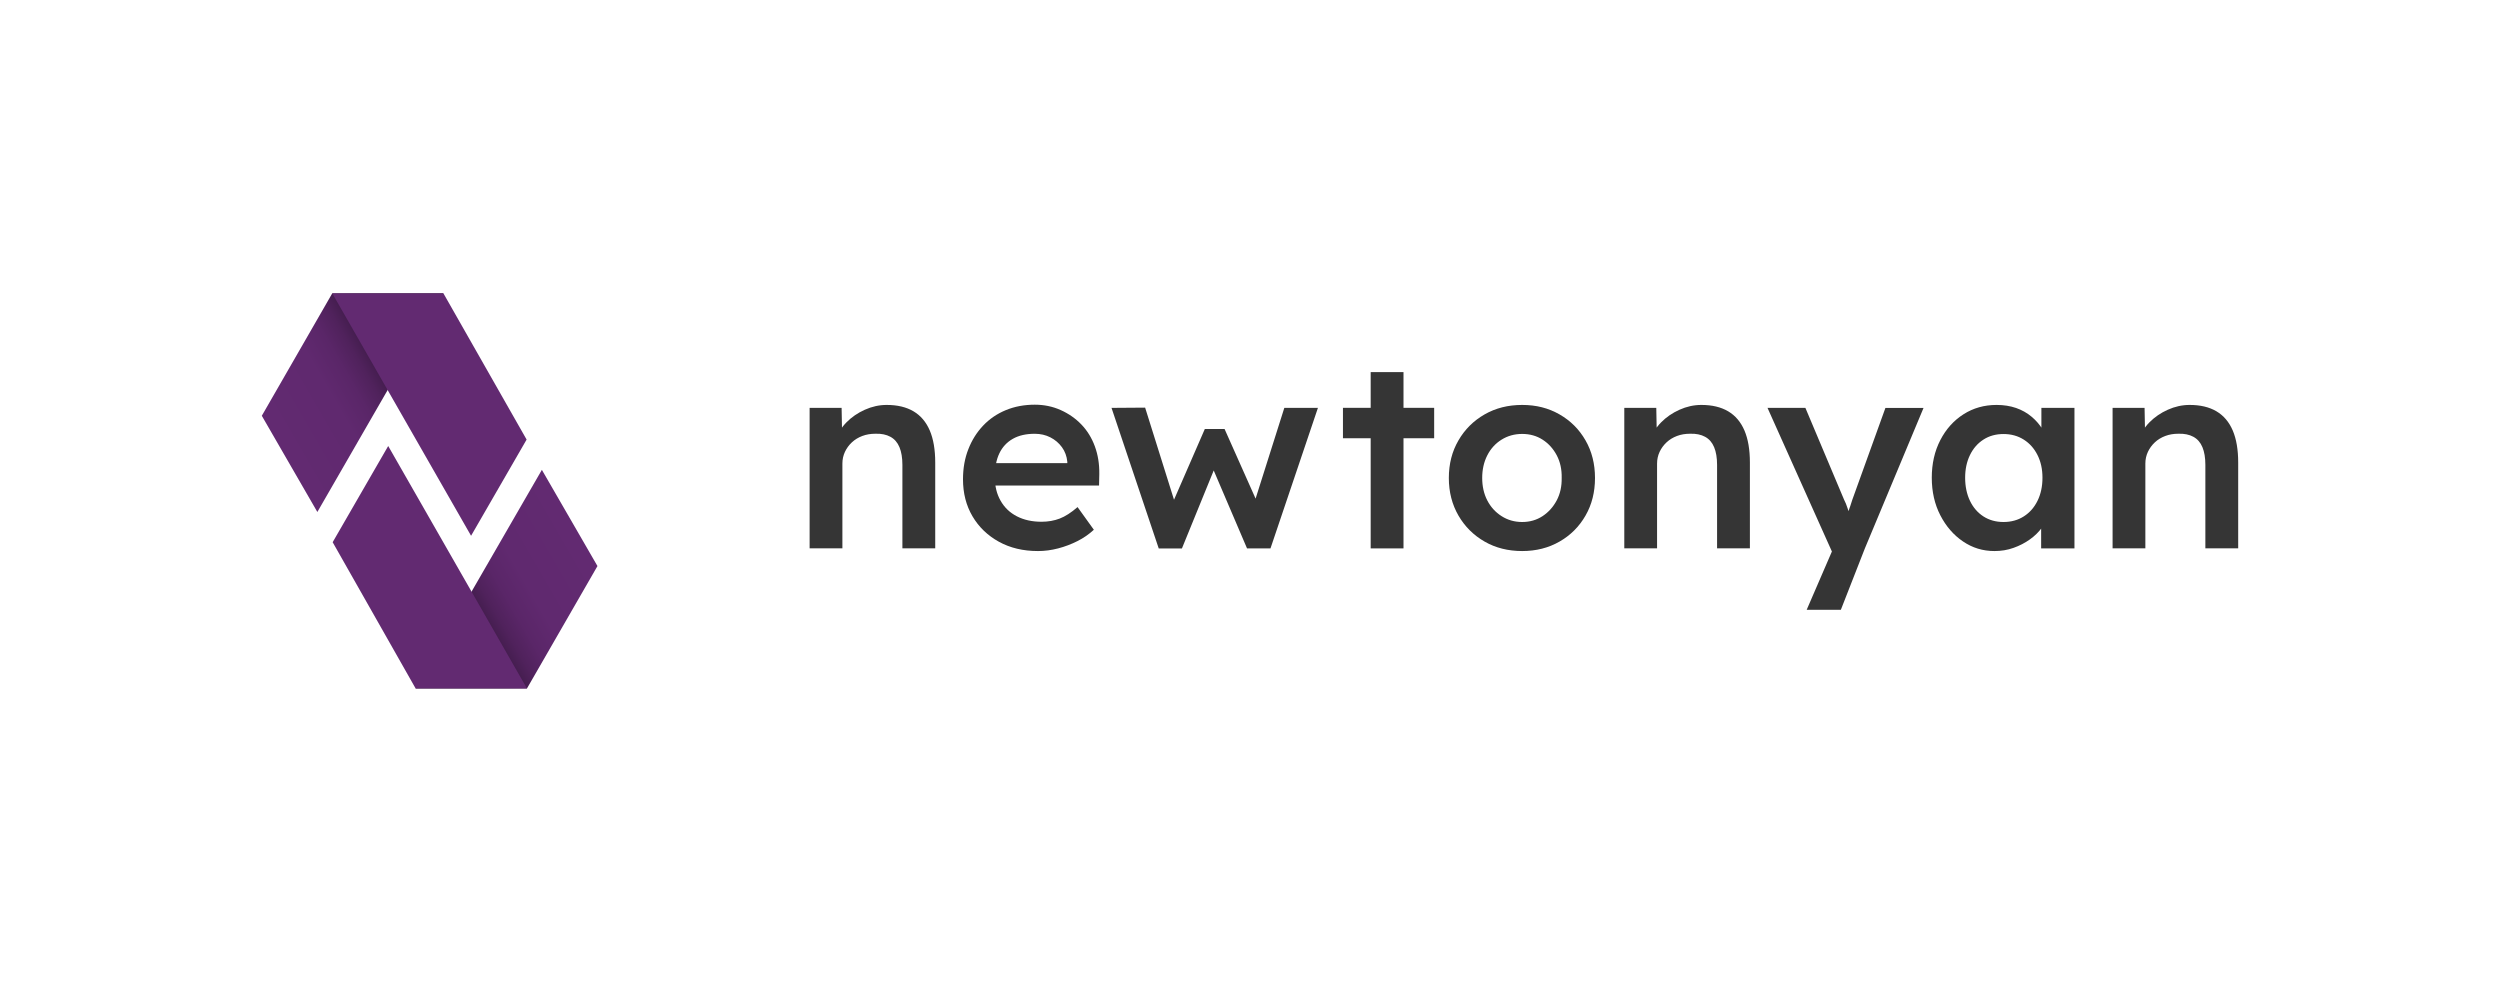
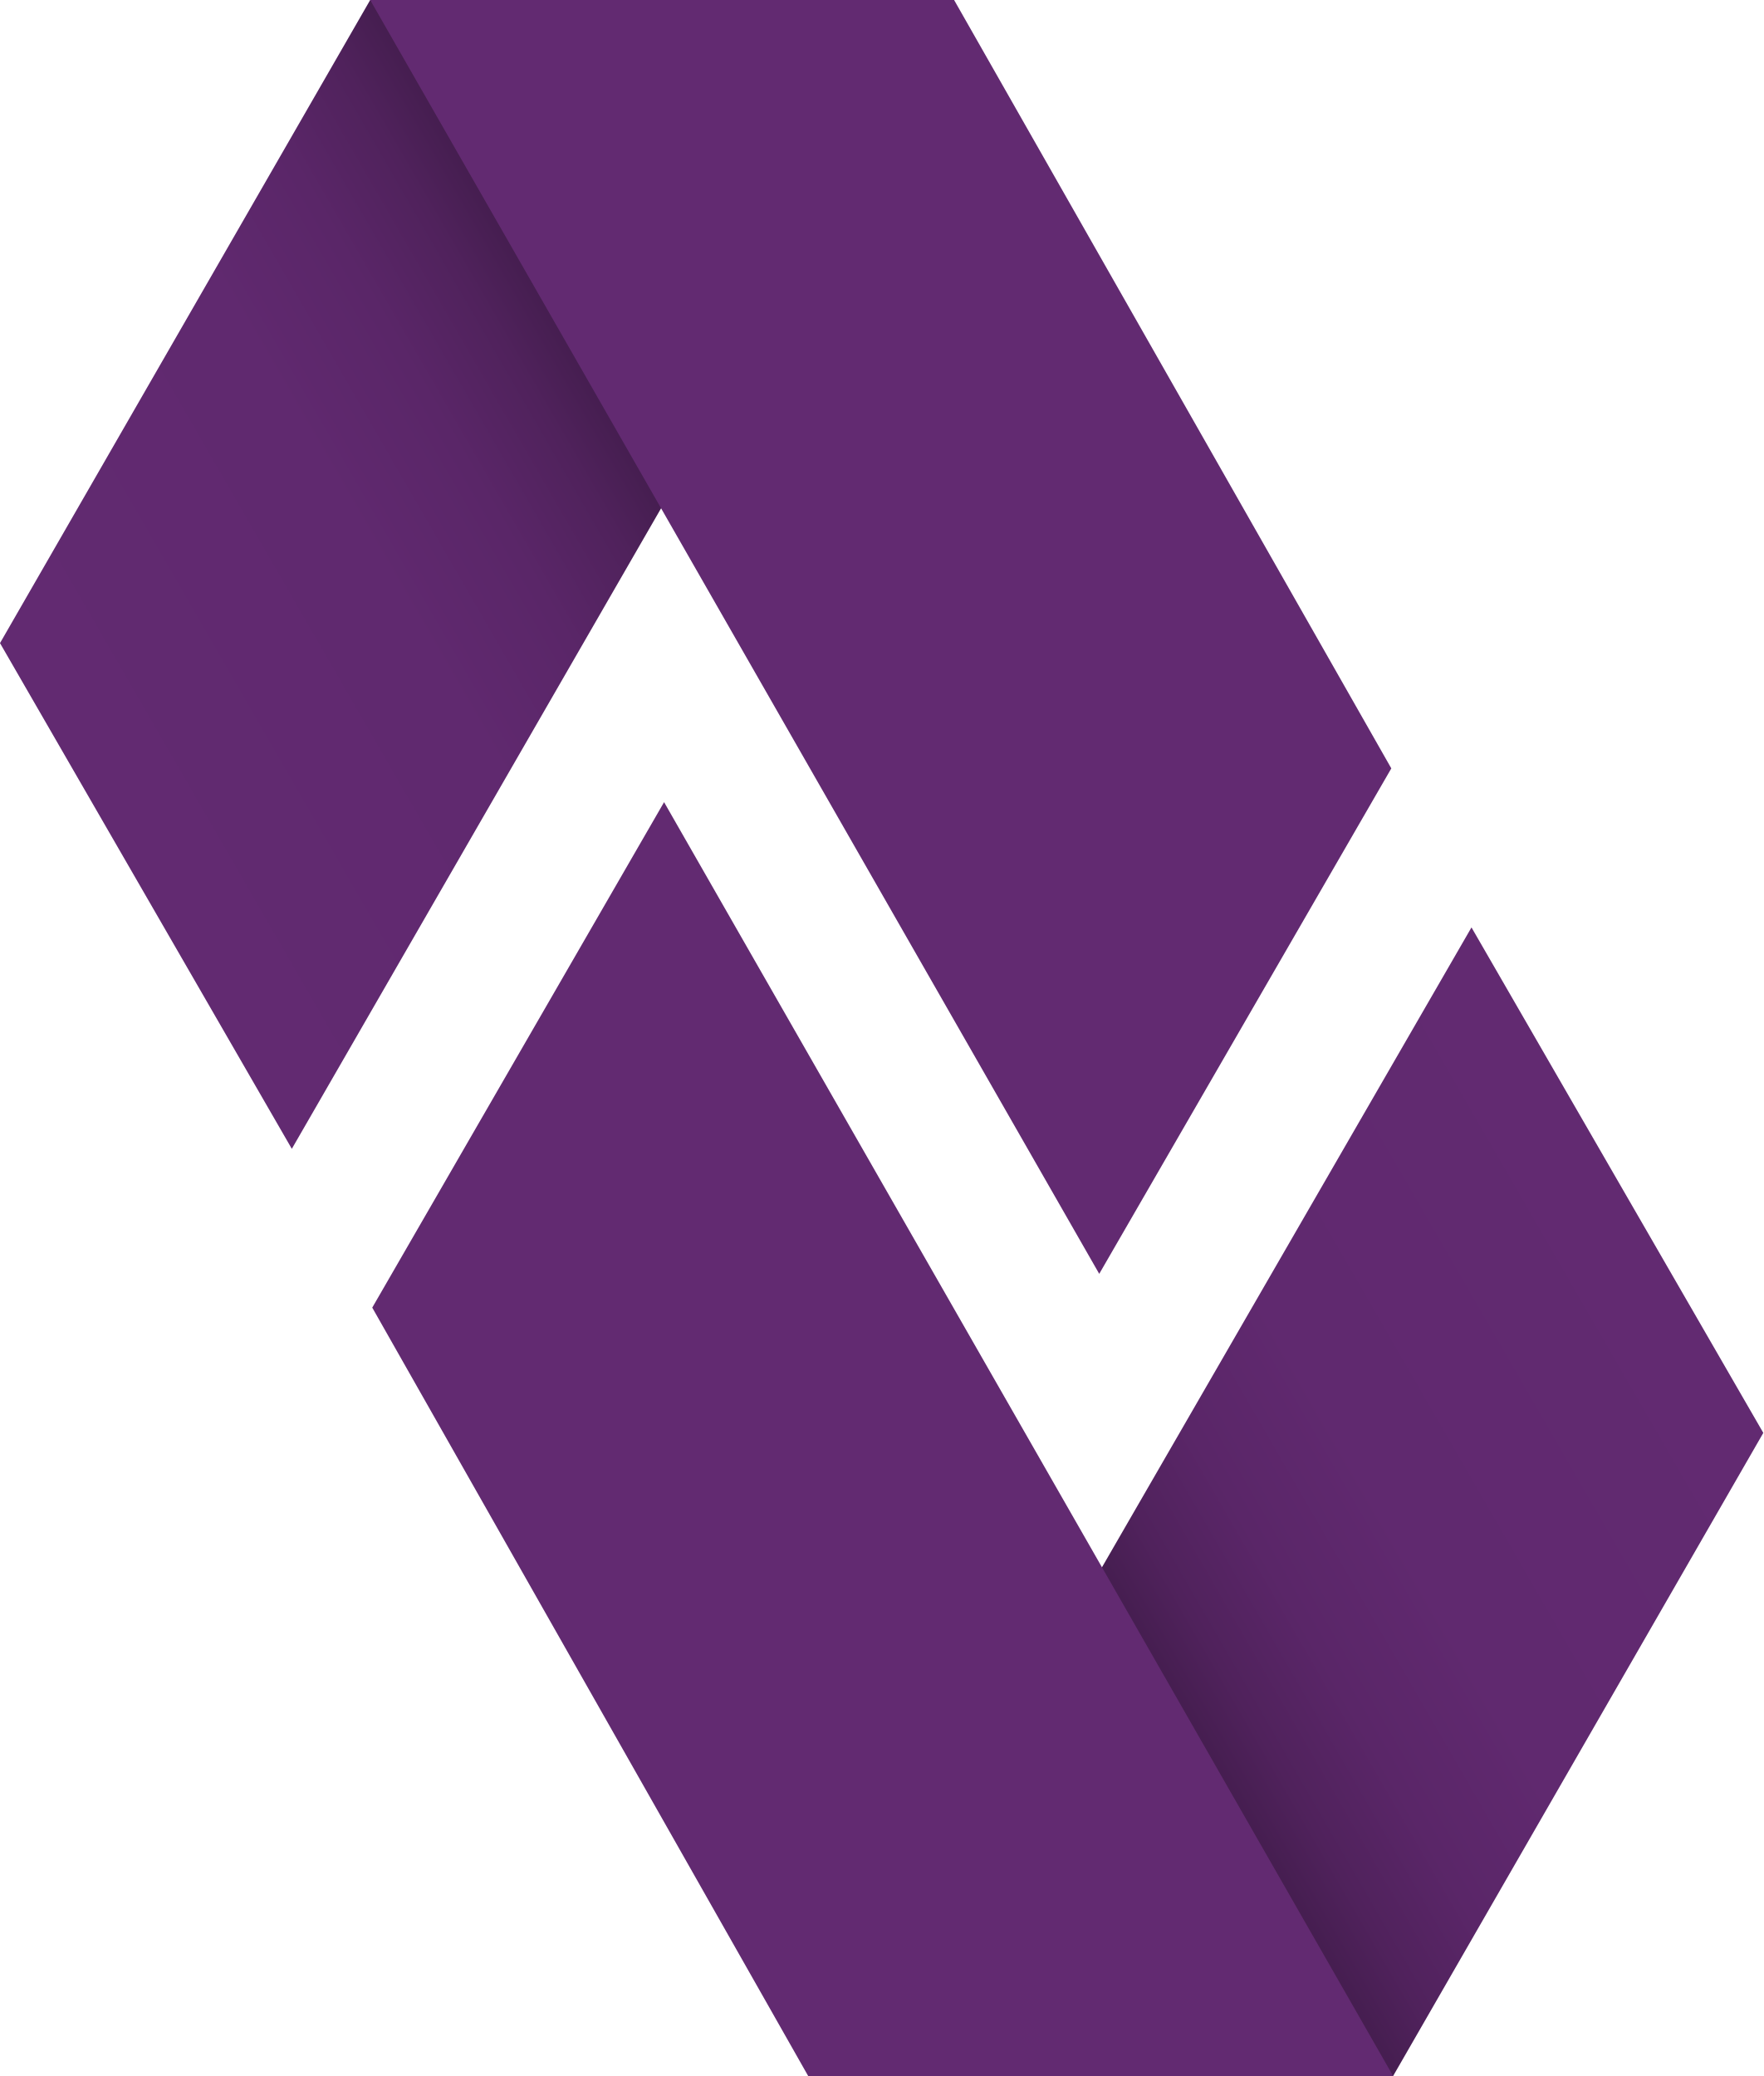
- <svg xmlns="http://www.w3.org/2000/svg" xmlns:xlink="http://www.w3.org/1999/xlink" id="Layer_2" data-name="Layer 2" viewBox="0 0 509.53 200.1">
+ <svg xmlns="http://www.w3.org/2000/svg" xmlns:xlink="http://www.w3.org/1999/xlink" id="Layer_2" data-name="Layer 2" viewBox="0 0 68.4 80.54">
  <defs>
    <style>
      .cls-1 {
        fill: url(#linear-gradient-2);
      }

      .cls-2 {
        fill: #622a71;
      }

      .cls-3 {
-         fill: none;
-       }
- 
-       .cls-4 {
-         fill: #353535;
-       }
- 
-       .cls-5 {
        fill: url(#linear-gradient);
      }
    </style>
-     <linearGradient id="linear-gradient" x1="-5041.39" y1="-62.89" x2="-5079.95" y2="-40.63" gradientTransform="translate(-4985.97 25.4) rotate(-180)" gradientUnits="userSpaceOnUse">
+     <linearGradient id="linear-gradient" x1="-5094.75" y1="-122.67" x2="-5133.31" y2="-100.41" gradientTransform="translate(-5092.69 -94.16) rotate(-180)" gradientUnits="userSpaceOnUse">
      <stop offset="0" stop-color="#622a71" />
      <stop offset=".32" stop-color="#60296f" />
      <stop offset=".43" stop-color="#5a2668" />
      <stop offset=".51" stop-color="#50225c" />
      <stop offset=".58" stop-color="#411c4b" />
      <stop offset=".63" stop-color="#2e1435" />
      <stop offset=".65" stop-color="#27112d" />
    </linearGradient>
-     <linearGradient id="linear-gradient-2" x1="119.71" y1="111.81" x2="81.12" y2="134.09" gradientTransform="matrix(1, 0, 0, 1, 0, 0)" xlink:href="#linear-gradient" />
+     <linearGradient id="linear-gradient-2" x1="66.35" y1="52.03" x2="27.76" y2="74.31" gradientTransform="matrix(1, 0, 0, 1, 0, 0)" xlink:href="#linear-gradient" />
  </defs>
  <g id="Layer_1-2" data-name="Layer 1">
    <g>
      <g>
-         <g>
-           <polygon class="cls-5" points="64.68 104.35 90.37 59.78 67.72 59.78 53.36 84.74 64.68 104.35" />
-           <polygon class="cls-2" points="96.01 109.2 107.33 89.59 90.37 59.78 67.72 59.78 96.01 109.2" />
-         </g>
-         <g>
-           <polygon class="cls-1" points="110.44 95.76 84.71 140.32 107.4 140.32 121.77 115.37 110.44 95.76" />
-           <polygon class="cls-2" points="79.12 90.9 67.8 110.51 84.71 140.32 107.4 140.32 79.12 90.9" />
-         </g>
+         <polygon class="cls-3" points="11.32 44.57 37.01 0 14.36 0 0 24.95 11.32 44.57" />
+         <polygon class="cls-2" points="42.64 49.42 53.97 29.81 37.01 0 14.36 0 42.64 49.42" />
      </g>
      <g>
-         <rect class="cls-3" width="53.36" height="200.1" />
-         <rect class="cls-3" width="509.53" height="53.36" />
-         <rect class="cls-3" y="146.74" width="509.53" height="53.36" />
-         <rect class="cls-3" x="456.17" width="53.36" height="200.1" />
-       </g>
-       <g>
-         <path class="cls-4" d="M165.01,111.77v-28.64h6.52l.11,5.87-1.25,.65c.36-1.3,1.07-2.49,2.12-3.56,1.05-1.07,2.3-1.93,3.75-2.58,1.45-.65,2.93-.98,4.46-.98,2.17,0,3.99,.43,5.46,1.3,1.47,.87,2.57,2.17,3.32,3.91,.74,1.74,1.11,3.91,1.11,6.52v17.5h-6.69v-17.01c0-1.45-.2-2.65-.6-3.61-.4-.96-1.01-1.67-1.85-2.12-.83-.45-1.85-.66-3.04-.62-.98,0-1.88,.15-2.69,.46-.82,.31-1.52,.74-2.12,1.3-.6,.56-1.07,1.21-1.41,1.93-.34,.73-.52,1.52-.52,2.39v17.28h-6.69Z" />
-         <path class="cls-4" d="M211.54,112.31c-3.01,0-5.66-.63-7.96-1.9-2.3-1.27-4.09-3-5.38-5.19-1.29-2.19-1.93-4.7-1.93-7.53,0-2.25,.36-4.29,1.09-6.14,.72-1.85,1.73-3.45,3.02-4.81,1.29-1.36,2.83-2.41,4.62-3.15,1.79-.74,3.76-1.11,5.9-1.11,1.88,0,3.64,.36,5.27,1.09,1.63,.73,3.04,1.71,4.24,2.96,1.2,1.25,2.11,2.74,2.74,4.46,.63,1.72,.93,3.6,.9,5.63l-.05,2.34h-23.21l-1.25-4.57h18.86l-.87,.92v-1.2c-.11-1.12-.47-2.11-1.09-2.96-.62-.85-1.4-1.52-2.36-2.01-.96-.49-2.02-.73-3.18-.73-1.78,0-3.27,.34-4.48,1.03-1.21,.69-2.13,1.68-2.74,2.96-.62,1.29-.92,2.89-.92,4.81s.39,3.46,1.17,4.84c.78,1.38,1.88,2.44,3.32,3.18,1.43,.74,3.11,1.11,5.03,1.11,1.34,0,2.57-.22,3.7-.65,1.12-.43,2.34-1.21,3.64-2.34l3.32,4.62c-.98,.91-2.09,1.68-3.34,2.31-1.25,.63-2.56,1.13-3.94,1.49-1.38,.36-2.74,.54-4.08,.54Z" />
-         <path class="cls-4" d="M236.16,111.77l-9.62-28.64,6.85-.05,6.41,20.44-1.2-.11,6.96-15.98h4.02l7.12,15.98-1.41,.16,6.47-20.44h6.85l-9.67,28.64h-4.78l-7.34-17.17,1.03,.11-6.96,17.07h-4.73Z" />
-         <path class="cls-4" d="M273.71,89.32v-6.2h18.59v6.2h-18.59Zm5.65,22.45v-35.93h6.69v35.93h-6.69Z" />
-         <path class="cls-4" d="M310.24,112.31c-2.86,0-5.42-.64-7.66-1.93-2.25-1.29-4.02-3.05-5.33-5.3-1.3-2.25-1.96-4.8-1.96-7.66s.65-5.42,1.96-7.66c1.3-2.25,3.08-4.01,5.33-5.3,2.25-1.29,4.8-1.93,7.66-1.93s5.36,.64,7.61,1.93c2.25,1.29,4.01,3.05,5.3,5.3,1.29,2.25,1.93,4.8,1.93,7.66s-.64,5.42-1.93,7.66c-1.29,2.25-3.05,4.01-5.3,5.3-2.25,1.29-4.78,1.93-7.61,1.93Zm0-5.92c1.56,0,2.94-.4,4.16-1.2,1.21-.8,2.17-1.87,2.88-3.21,.71-1.34,1.04-2.86,1.01-4.57,.04-1.74-.3-3.28-1.01-4.62-.71-1.34-1.67-2.4-2.88-3.18-1.21-.78-2.6-1.17-4.16-1.17s-2.96,.39-4.21,1.17c-1.25,.78-2.22,1.85-2.91,3.21-.69,1.36-1.03,2.89-1.03,4.59s.34,3.23,1.03,4.57c.69,1.34,1.66,2.41,2.91,3.21,1.25,.8,2.65,1.2,4.21,1.2Z" />
-         <path class="cls-4" d="M331.05,111.77v-28.64h6.52l.11,5.87-1.25,.65c.36-1.3,1.07-2.49,2.12-3.56,1.05-1.07,2.3-1.93,3.75-2.58,1.45-.65,2.93-.98,4.46-.98,2.17,0,3.99,.43,5.46,1.3,1.47,.87,2.57,2.17,3.32,3.91,.74,1.74,1.11,3.91,1.11,6.52v17.5h-6.69v-17.01c0-1.45-.2-2.65-.6-3.61-.4-.96-1.01-1.67-1.85-2.12-.83-.45-1.85-.66-3.04-.62-.98,0-1.88,.15-2.69,.46-.82,.31-1.52,.74-2.12,1.3-.6,.56-1.07,1.21-1.41,1.93-.34,.73-.52,1.52-.52,2.39v17.28h-6.69Z" />
-         <path class="cls-4" d="M368.23,124.27l6.09-14.08,.05,4.46-14.13-31.52h7.72l7.88,18.7c.25,.47,.51,1.1,.76,1.88,.25,.78,.47,1.55,.65,2.31l-1.36,.44c.25-.69,.52-1.42,.82-2.2,.29-.78,.56-1.58,.82-2.42l6.74-18.7h7.77l-11.96,28.64-4.89,12.5h-6.96Z" />
-         <path class="cls-4" d="M406.49,112.31c-2.36,0-4.49-.65-6.41-1.96-1.92-1.3-3.46-3.08-4.62-5.33-1.16-2.25-1.74-4.8-1.74-7.66s.58-5.42,1.74-7.66c1.16-2.25,2.74-4,4.73-5.27,1.99-1.27,4.24-1.9,6.74-1.9,1.45,0,2.77,.21,3.97,.62,1.2,.42,2.25,1.01,3.15,1.77,.91,.76,1.66,1.63,2.26,2.61,.6,.98,1.01,2.03,1.22,3.15l-1.47-.38v-7.17h6.74v28.64h-6.79v-6.85l1.58-.27c-.25,.98-.72,1.93-1.39,2.85-.67,.92-1.5,1.74-2.5,2.45-1,.71-2.1,1.28-3.32,1.71-1.21,.44-2.51,.65-3.89,.65Zm1.85-5.92c1.56,0,2.94-.38,4.13-1.14,1.2-.76,2.13-1.82,2.8-3.18,.67-1.36,1.01-2.93,1.01-4.7s-.34-3.28-1.01-4.62c-.67-1.34-1.6-2.39-2.8-3.15-1.2-.76-2.57-1.14-4.13-1.14s-2.93,.38-4.1,1.14c-1.18,.76-2.09,1.81-2.74,3.15-.65,1.34-.98,2.88-.98,4.62s.33,3.34,.98,4.7c.65,1.36,1.57,2.42,2.74,3.18,1.18,.76,2.55,1.14,4.1,1.14Z" />
-         <path class="cls-4" d="M430.57,111.77v-28.64h6.52l.11,5.87-1.25,.65c.36-1.3,1.07-2.49,2.12-3.56,1.05-1.07,2.3-1.93,3.75-2.58,1.45-.65,2.93-.98,4.46-.98,2.17,0,3.99,.43,5.46,1.3,1.47,.87,2.57,2.17,3.32,3.91,.74,1.74,1.11,3.91,1.11,6.52v17.5h-6.69v-17.01c0-1.45-.2-2.65-.6-3.61-.4-.96-1.01-1.67-1.85-2.12-.83-.45-1.85-.66-3.04-.62-.98,0-1.88,.15-2.69,.46-.82,.31-1.52,.74-2.12,1.3-.6,.56-1.07,1.21-1.41,1.93-.34,.73-.52,1.52-.52,2.39v17.28h-6.69Z" />
+         <polygon class="cls-1" points="57.08 35.98 31.35 80.54 54.04 80.54 68.4 55.59 57.08 35.98" />
+         <polygon class="cls-2" points="25.76 31.12 14.44 50.73 31.35 80.54 54.04 80.54 25.76 31.12" />
      </g>
    </g>
  </g>
</svg>
